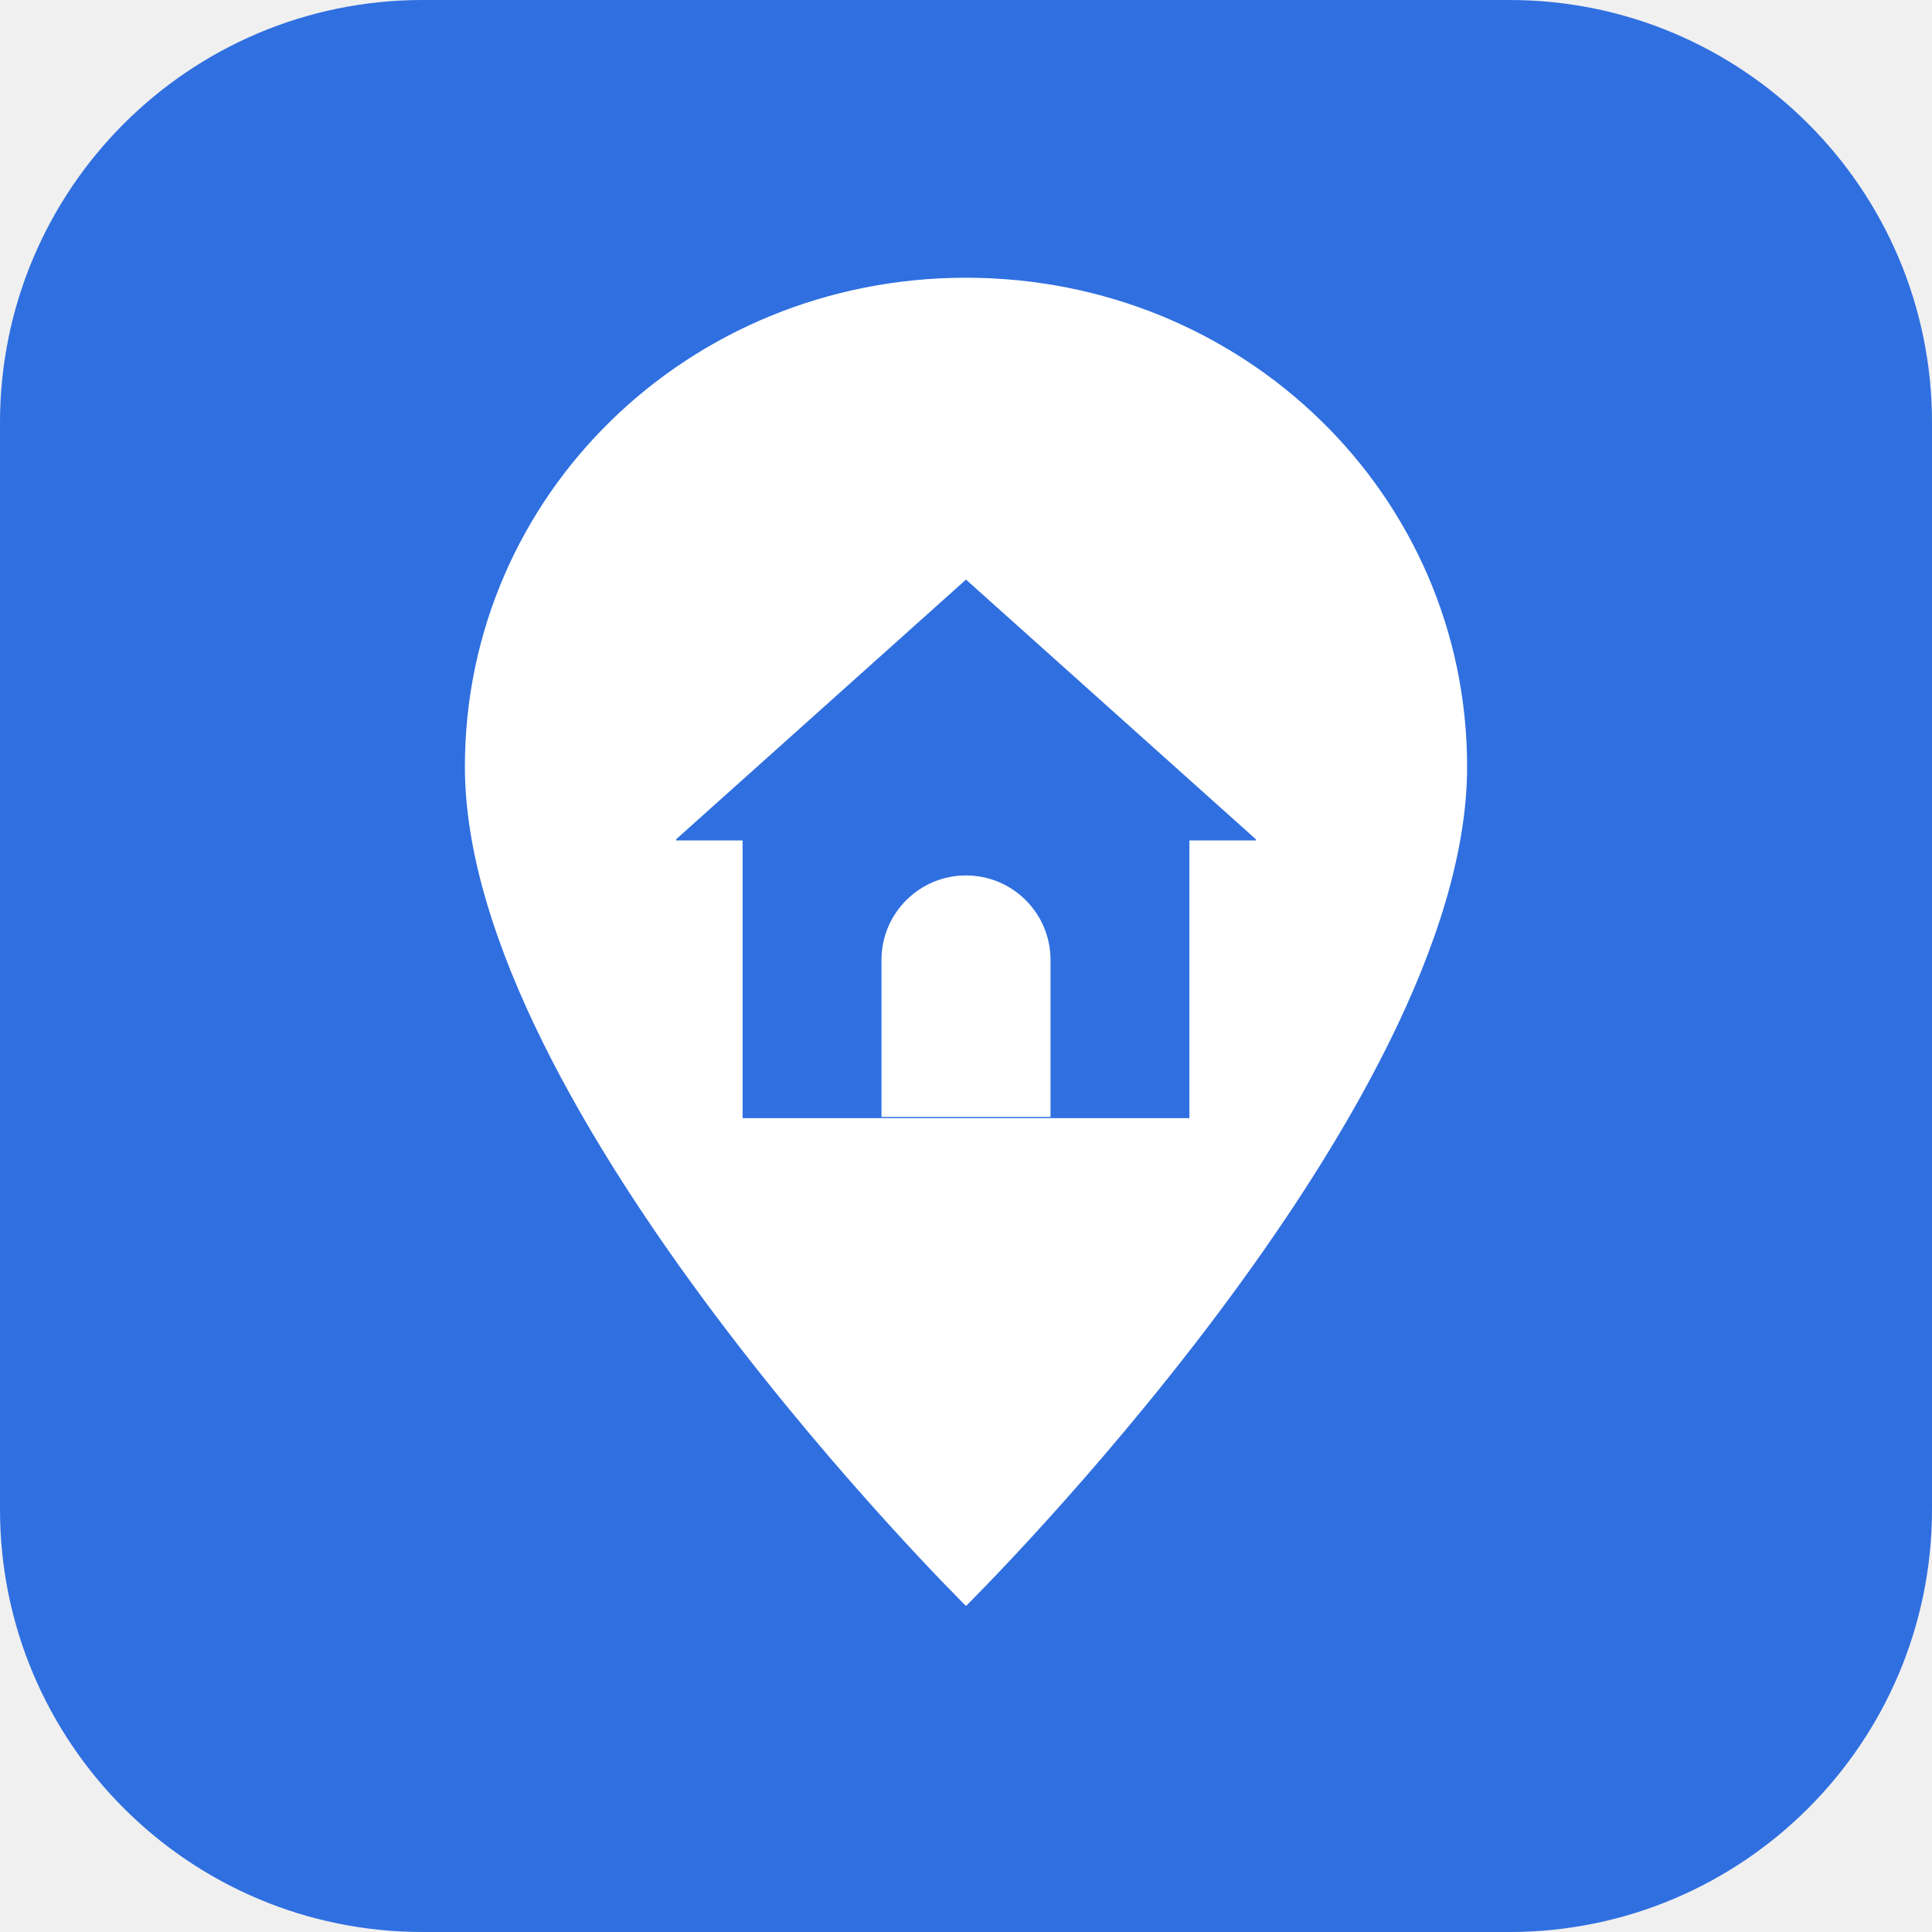
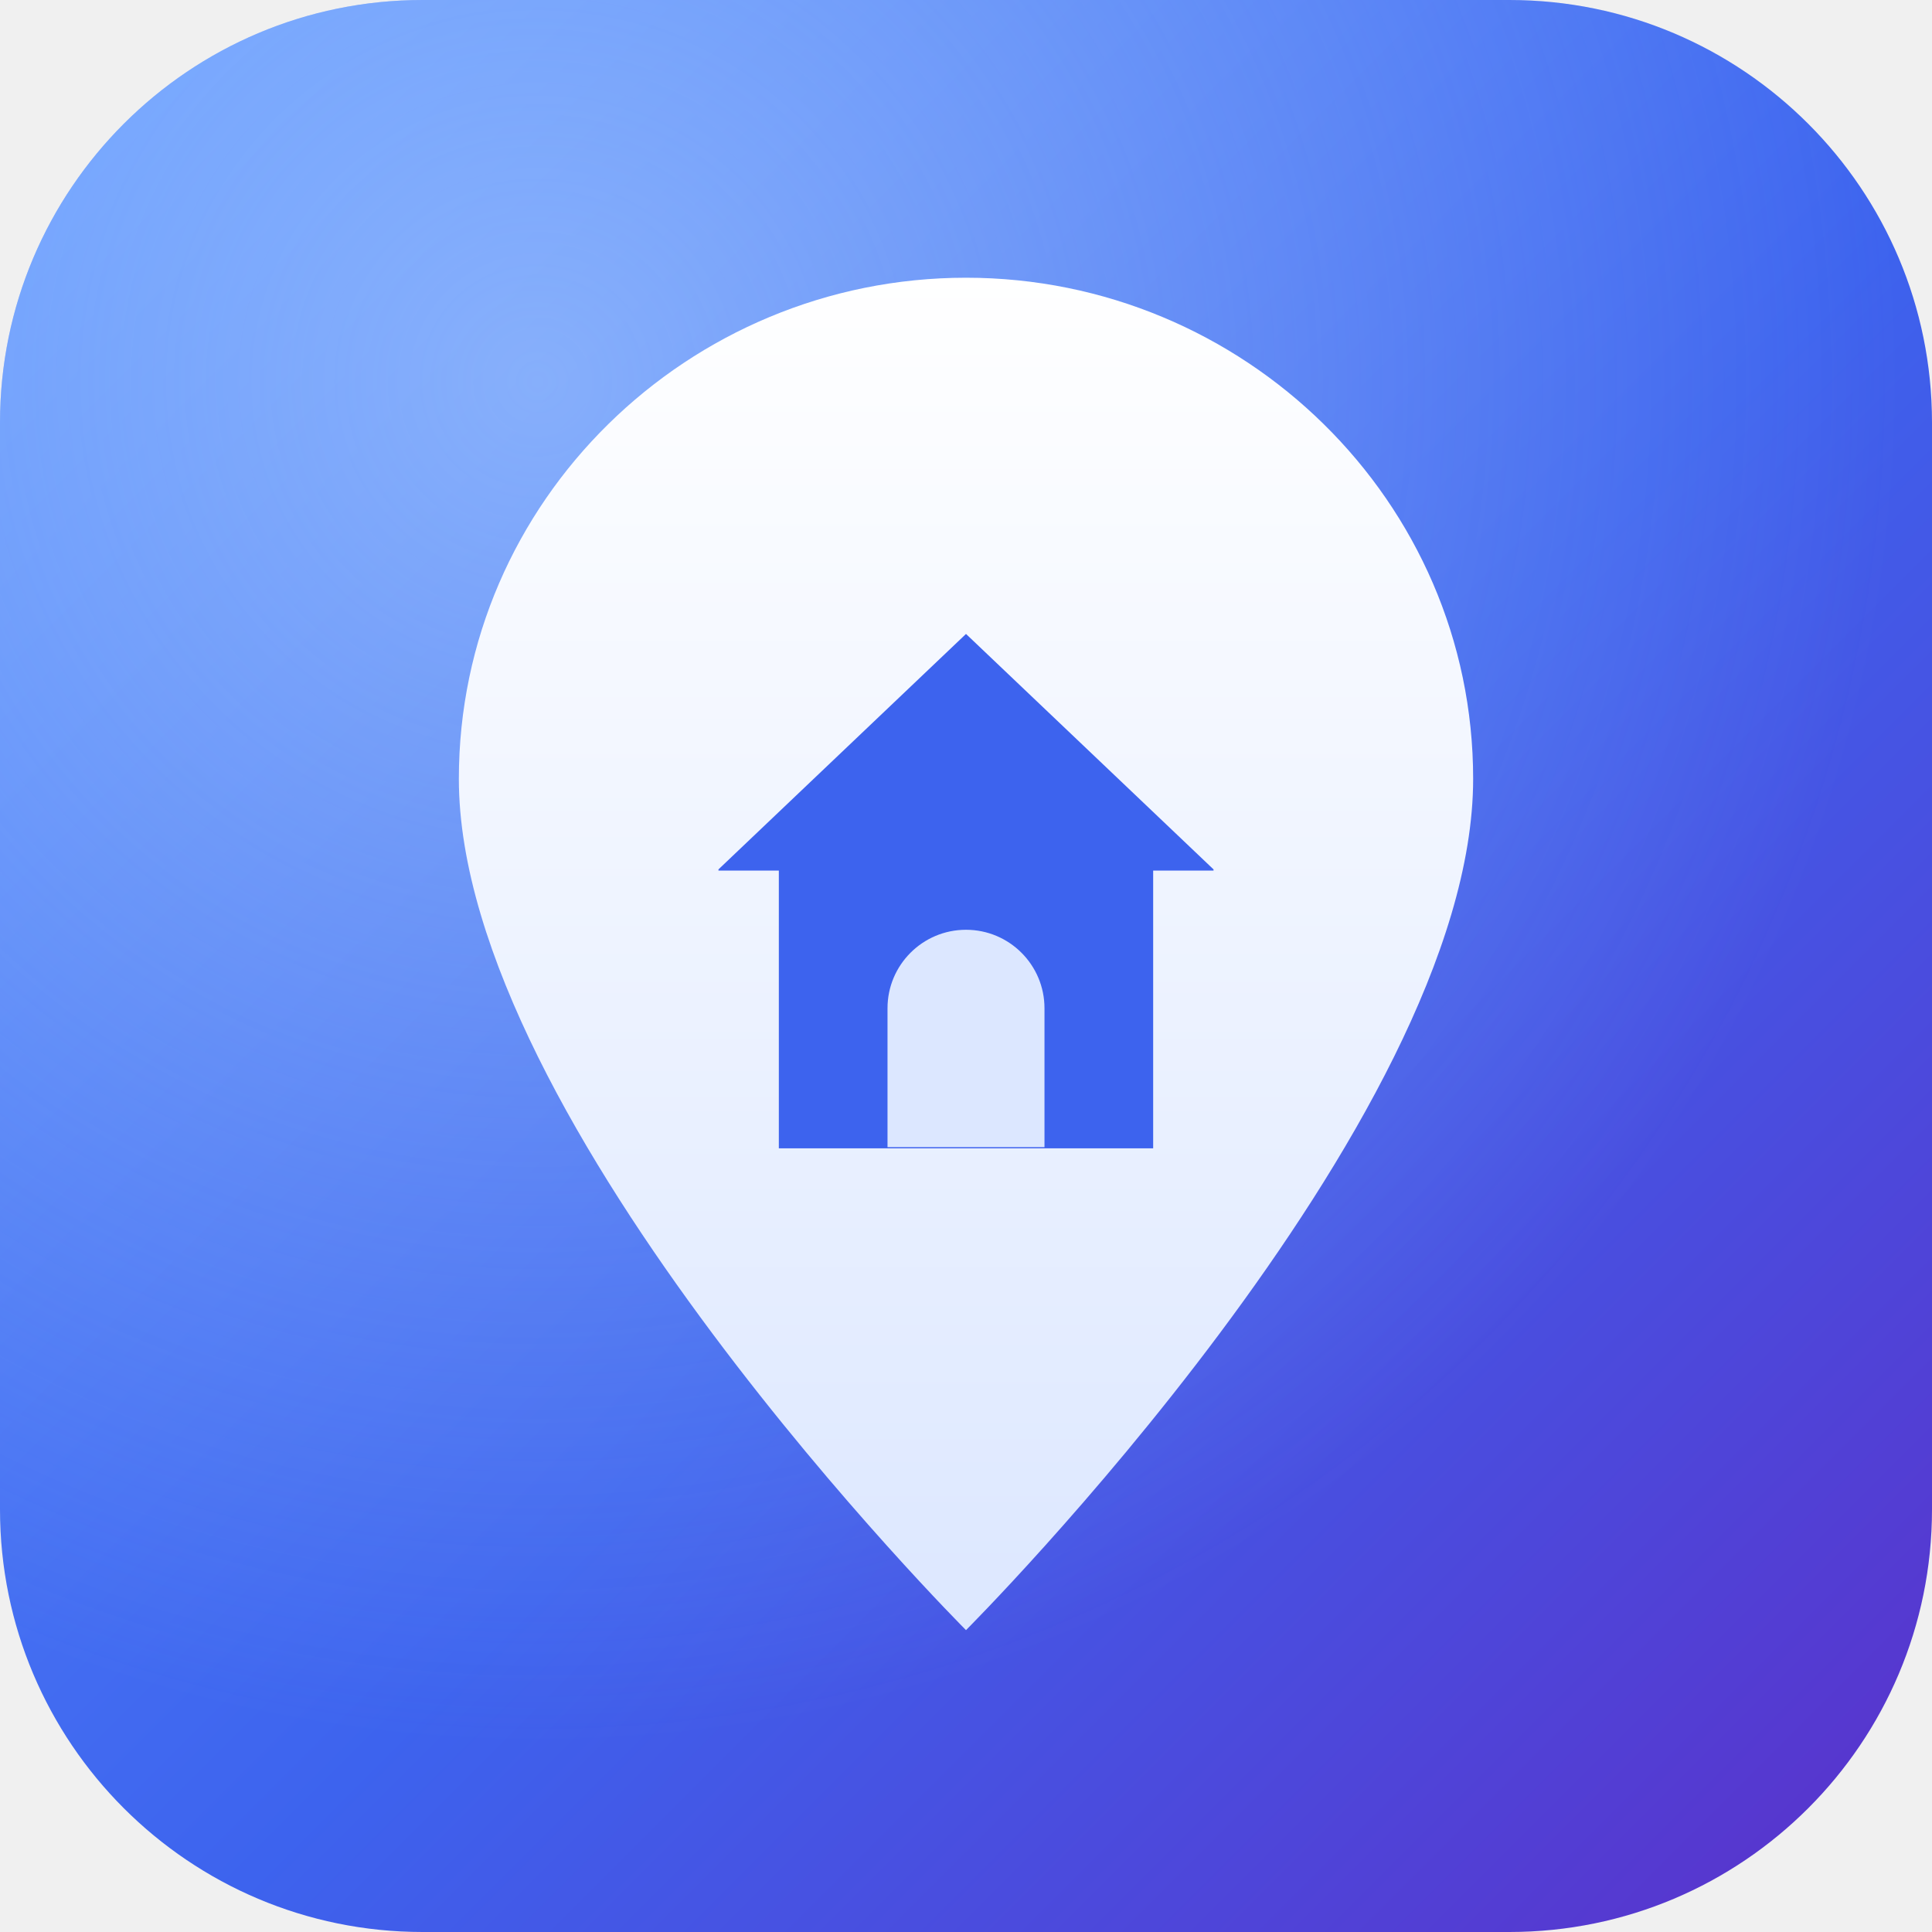
<svg xmlns="http://www.w3.org/2000/svg" viewBox="0 0 32 32" width="32" height="32">
-   <rect width="32" height="32" rx="7" fill="#2F6FE0" />
-   <path d="M16 4.6c-4.6 0-8.3 3.6-8.3 8.1 0 5.7 8.3 13.9 8.3 13.9s8.3-8.2 8.3-13.9C24.3 8.2 20.6 4.6 16 4.6Z" fill="#FFFFFF" />
-   <path d="M11.2 13.9 16 9.6l4.8 4.3v.02h-1.1v4.6h-7.4v-4.6h-1.1Z" fill="#2F6FE0" />
-   <path d="M14.6 18.5v-2.6a1.4 1.4 0 0 1 2.8 0v2.6Z" fill="#FFFFFF" />
+   <defs>
+     <linearGradient id="tg" x1="0" y1="0" x2="1" y2="1">
+       <stop offset="0" stop-color="#5B93FF" />
+       <stop offset=".55" stop-color="#3D63EE" />
+       <stop offset="1" stop-color="#5B2FC9" />
+     </linearGradient>
+     <radialGradient id="glow" cx="0.28" cy="0.2" r="0.7">
+       <stop offset="0" stop-color="#BFE0FF" stop-opacity=".5" />
+       <stop offset="1" stop-color="#BFE0FF" stop-opacity="0" />
+     </radialGradient>
+     <linearGradient id="ping" x1="0" y1="0" x2="0" y2="1">
+       <stop offset="0" stop-color="#FFFFFF" />
+       <stop offset="1" stop-color="#DCE7FF" />
+     </linearGradient>
+     <clipPath id="r">
+       <rect width="32" height="32" rx="7" />
+     </clipPath>
+   </defs>
+   <g clip-path="url(#r)">
+     <rect width="32" height="32" fill="url(#tg)" />
+     <rect width="32" height="32" fill="url(#glow)" />
+     <path d="M16 4.6c-4.6 0-8.4 3.7-8.4 8.3 0 5.7 8.4 14.1 8.4 14.1s8.4-8.4 8.4-14.1c0-4.6-3.8-8.3-8.4-8.3Z" fill="url(#ping)" />
+     <path d="M11.9 14.4 16 10.5l4.1 3.9v.02h-1v4.6h-6.2v-4.6h-1Z" fill="#3D63EE" />
+     <path d="M14.7 19v-2.3a1.3 1.3 0 0 1 2.6 0v2.3Z" fill="#DCE7FF" />
+   </g>
</svg>
